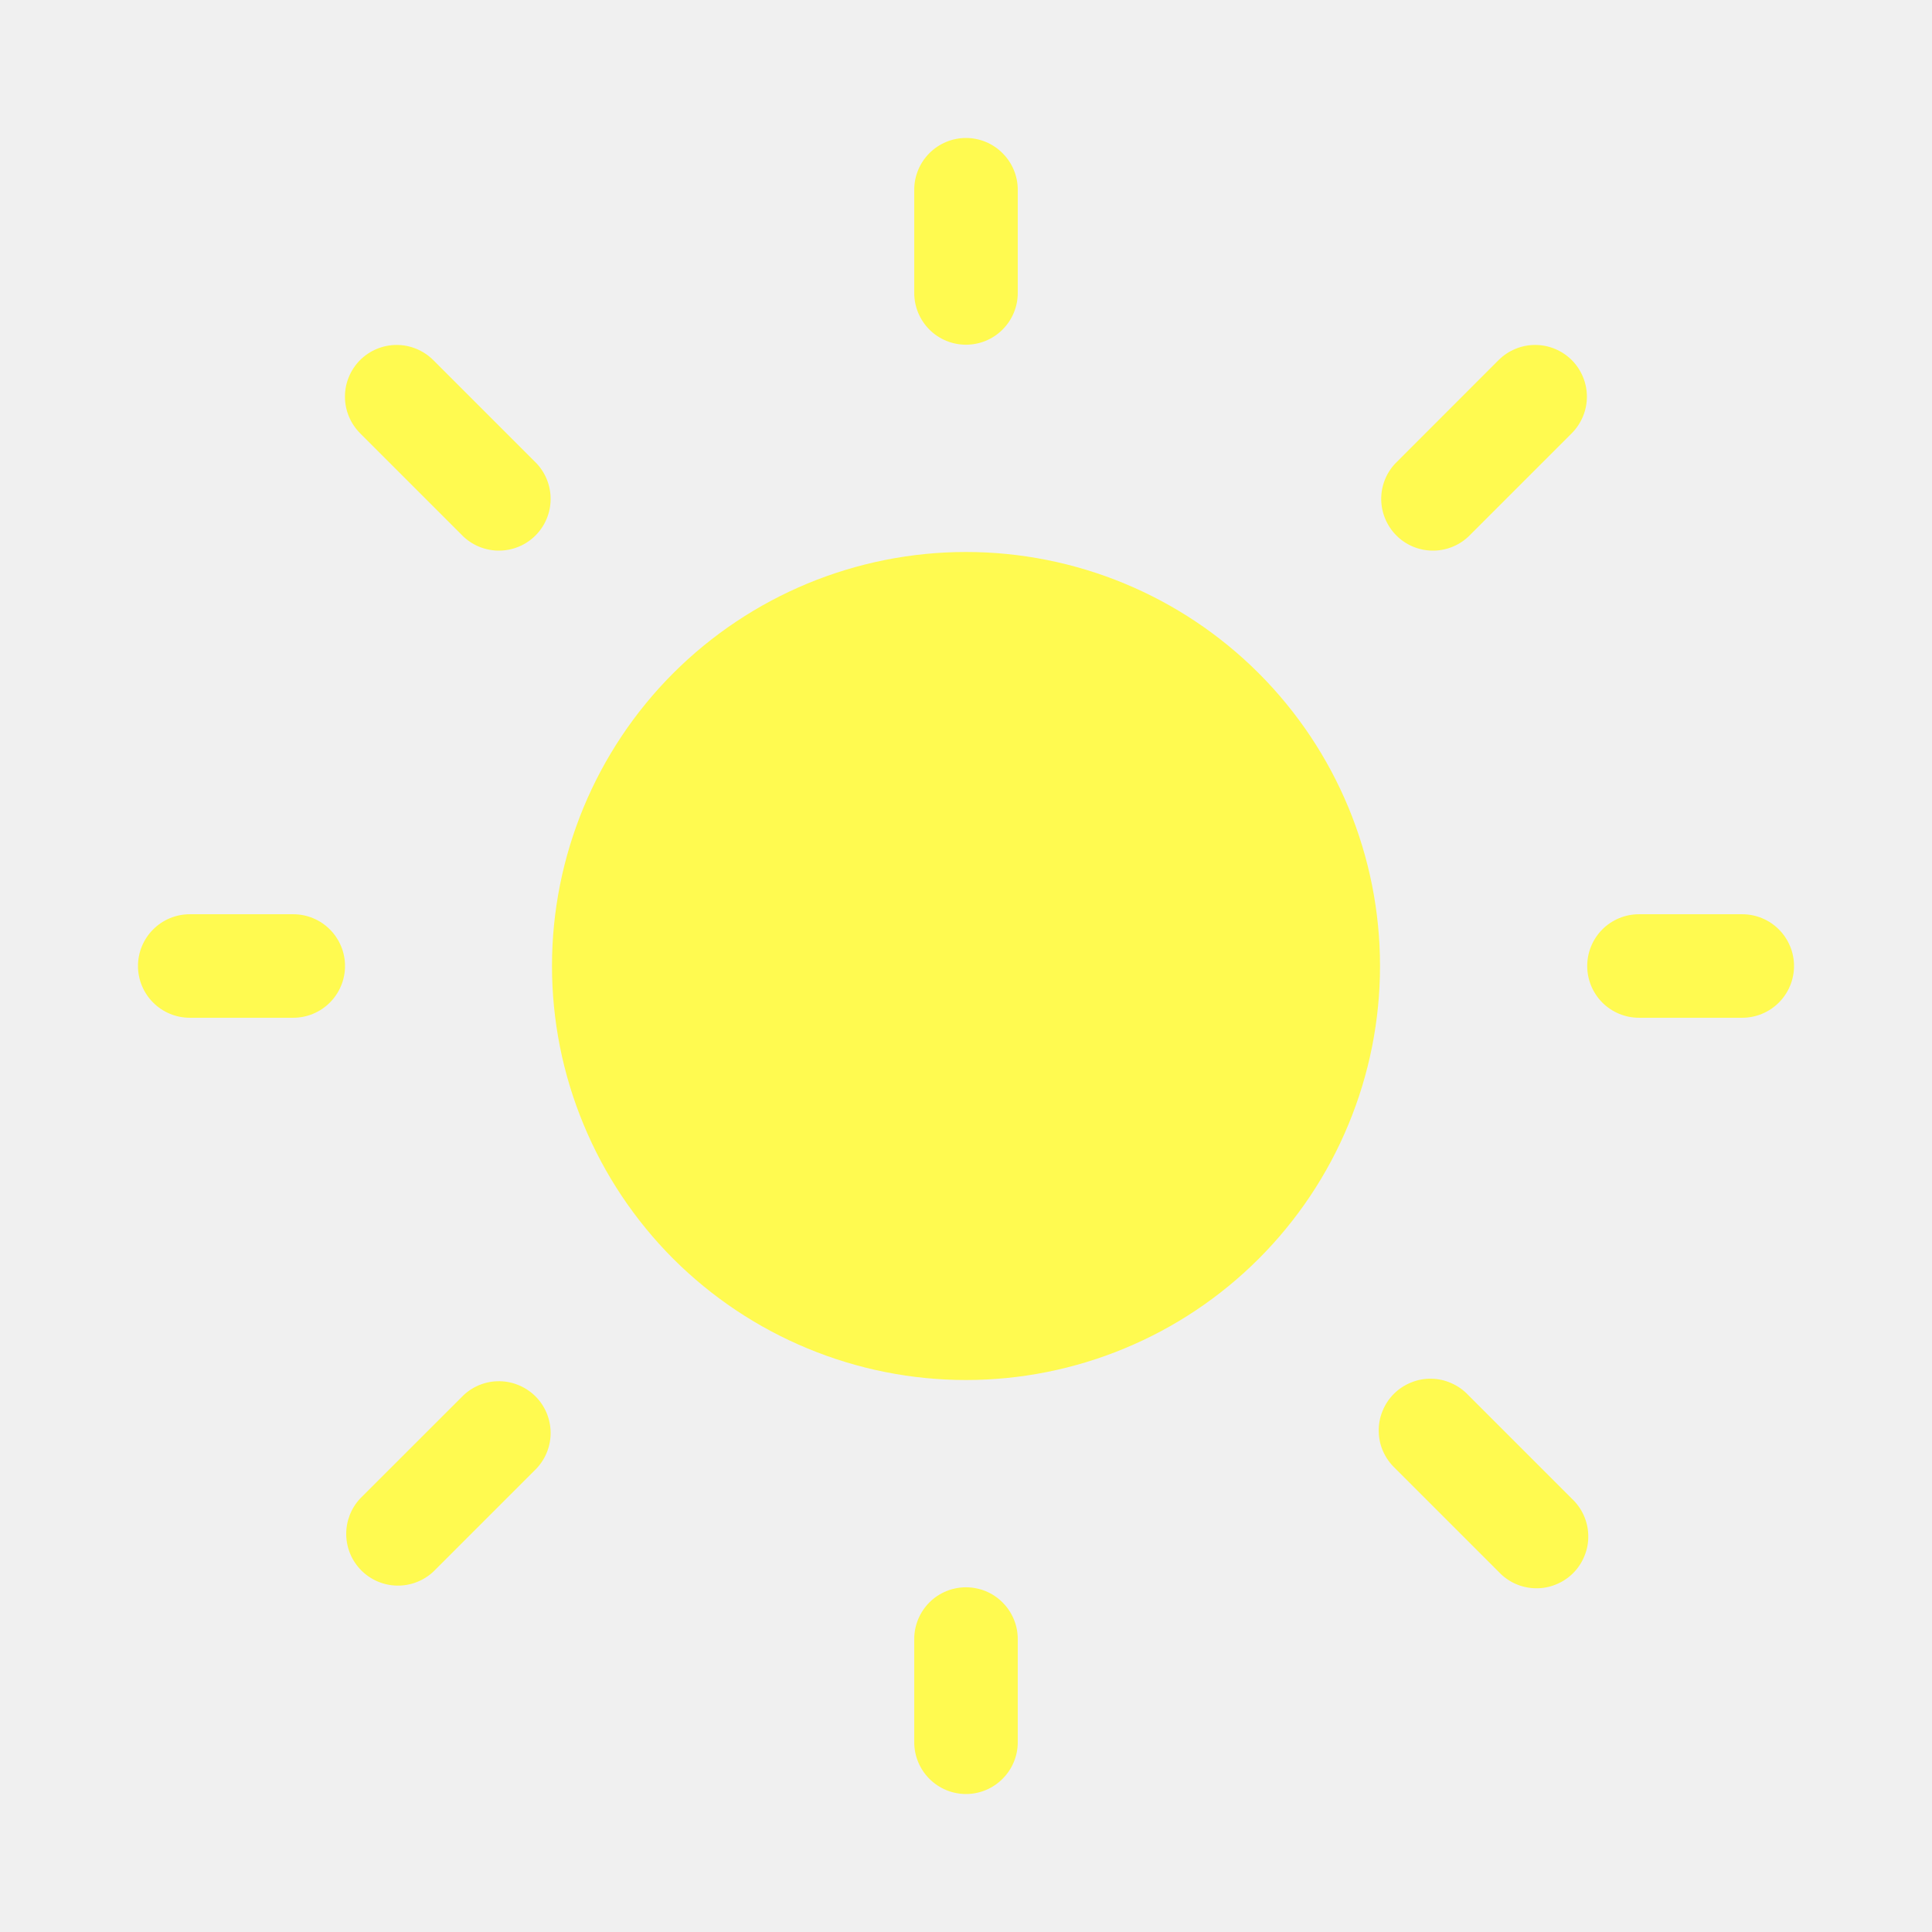
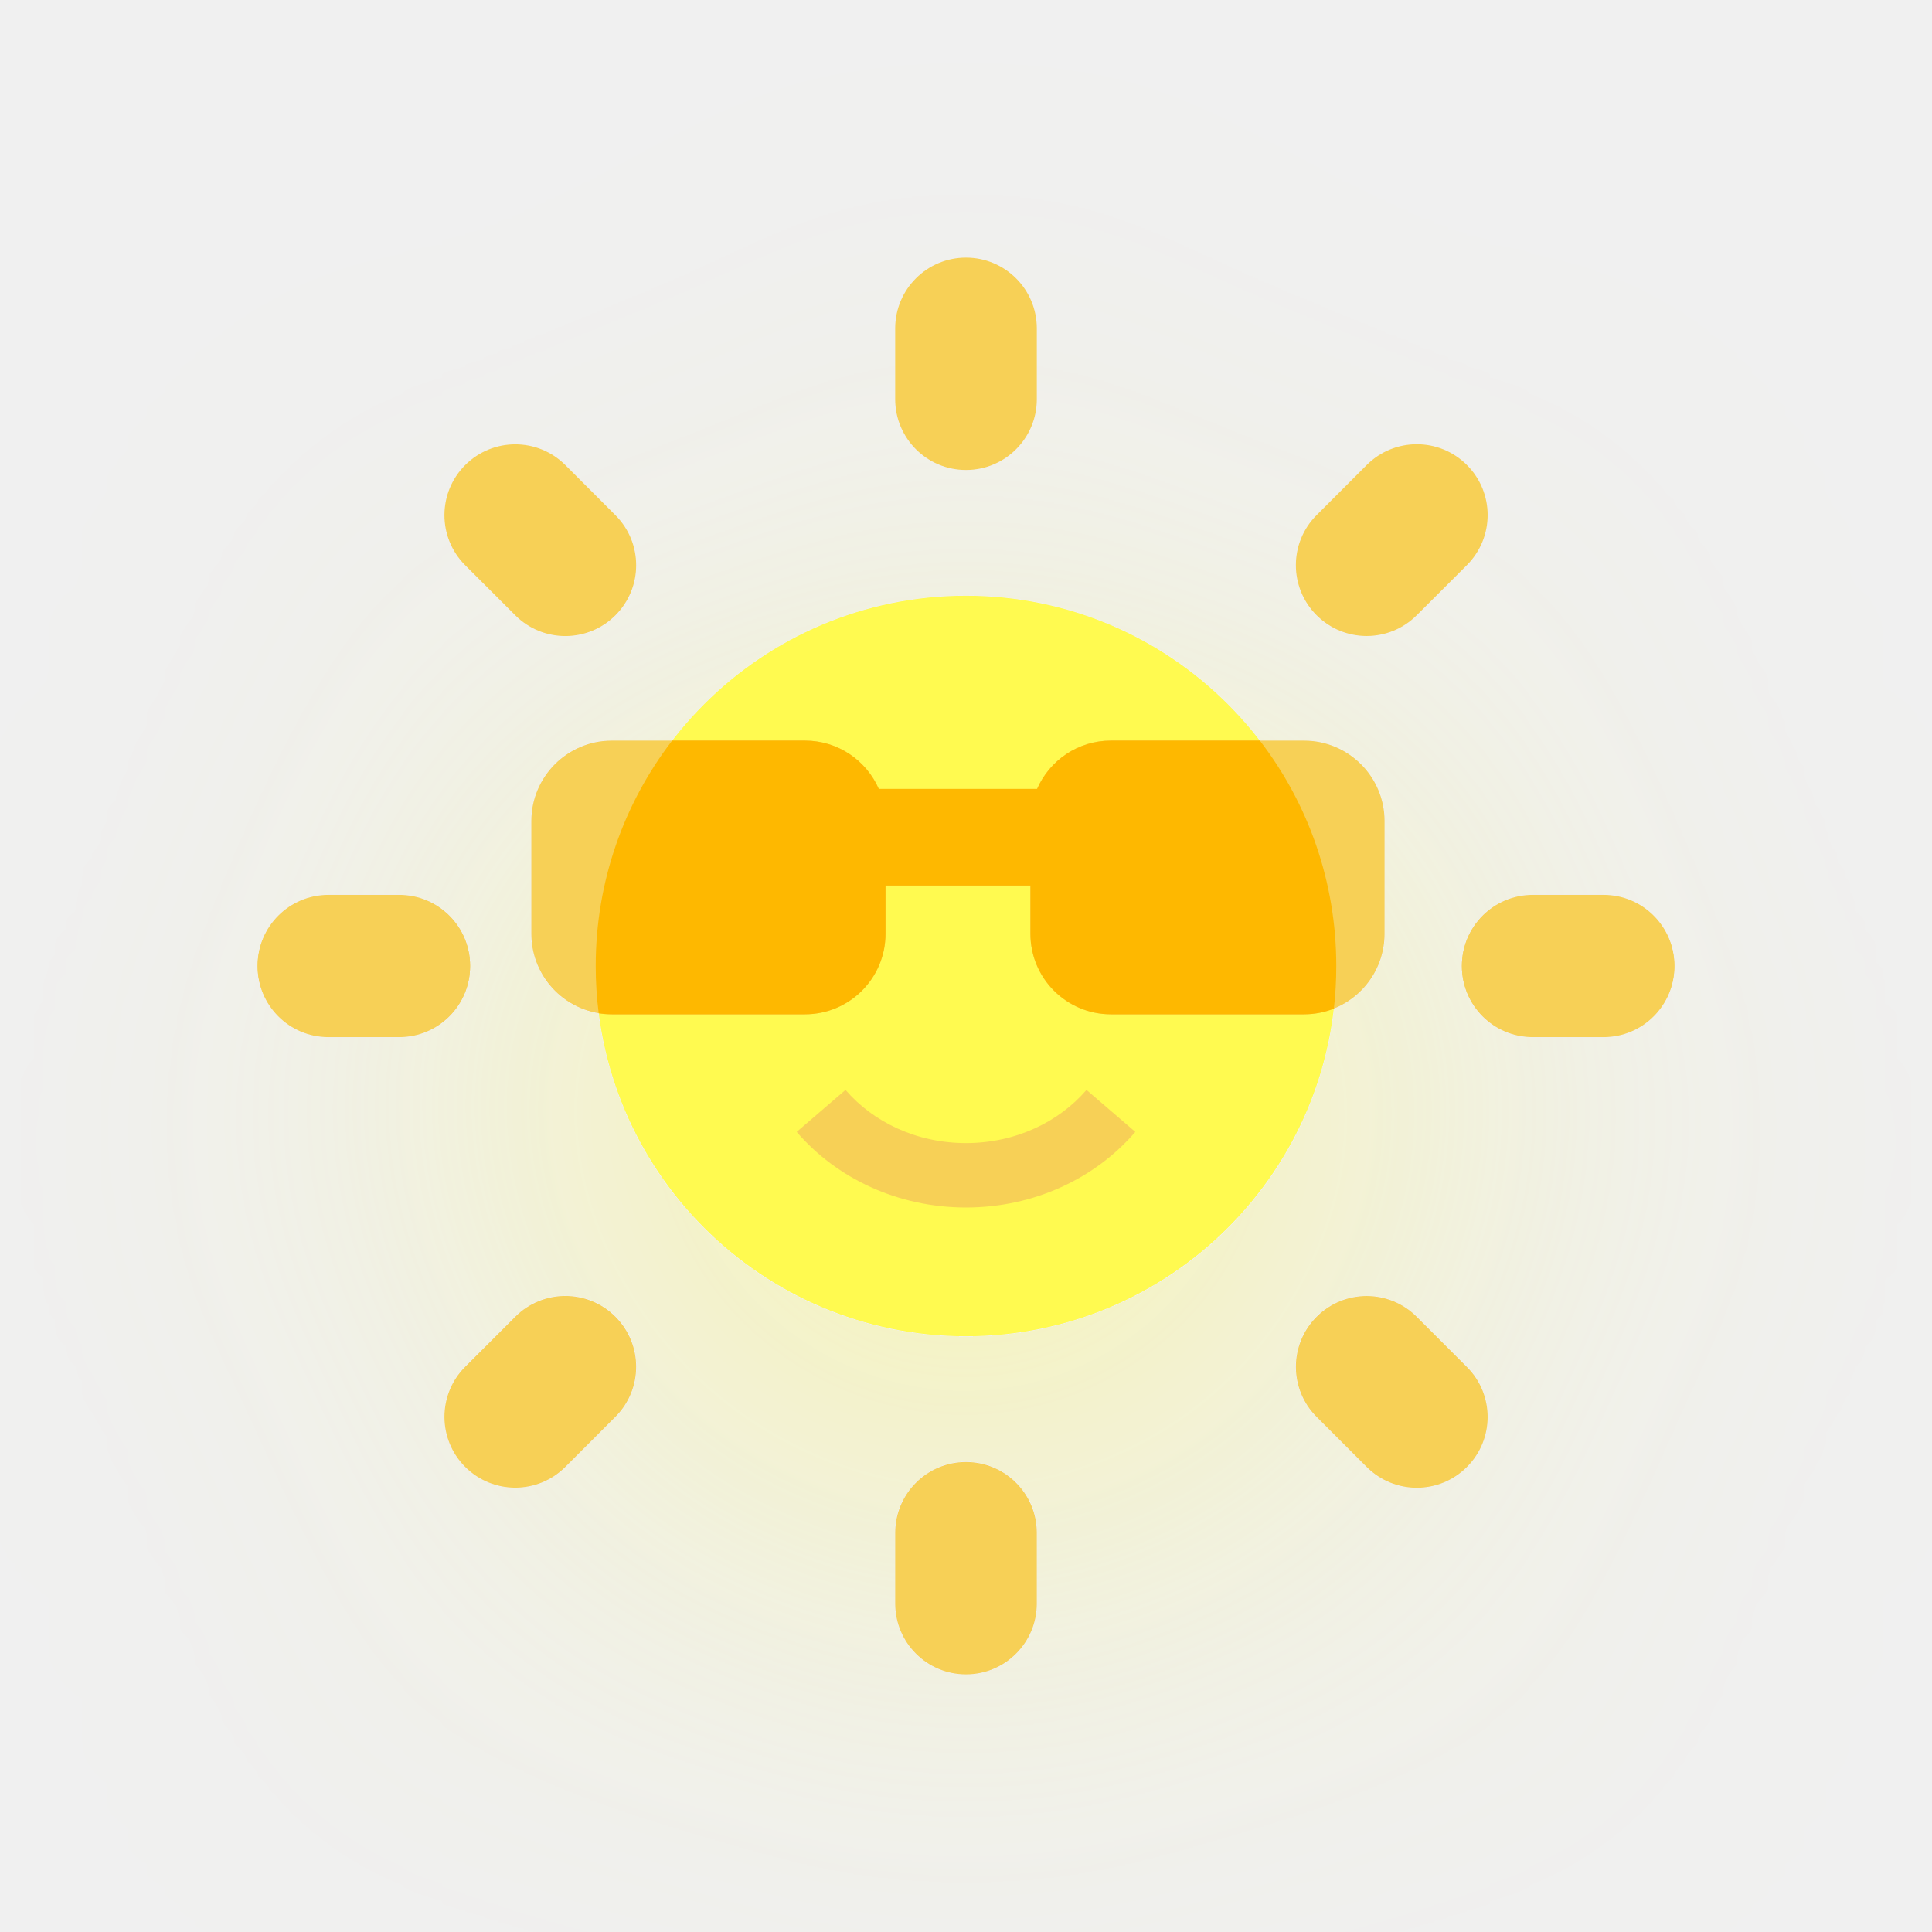
- <svg xmlns="http://www.w3.org/2000/svg" width="24" height="24" viewBox="0 0 24 24" fill="none">
-   <path d="M12 1.714C12.17 1.714 12.334 1.782 12.454 1.903C12.575 2.023 12.643 2.187 12.643 2.357V3.639C12.643 3.81 12.575 3.973 12.454 4.094C12.334 4.215 12.17 4.282 12 4.282C11.829 4.282 11.666 4.215 11.545 4.094C11.425 3.973 11.357 3.81 11.357 3.639V2.357C11.357 2.187 11.425 2.023 11.545 1.903C11.666 1.782 11.829 1.714 12 1.714ZM17.143 12C17.143 12.675 17.01 13.344 16.751 13.968C16.493 14.592 16.114 15.159 15.636 15.637C15.159 16.114 14.592 16.493 13.968 16.751C13.344 17.01 12.675 17.143 12 17.143C11.325 17.143 10.656 17.01 10.032 16.751C9.408 16.493 8.841 16.114 8.363 15.637C7.886 15.159 7.507 14.592 7.249 13.968C6.99 13.344 6.857 12.675 6.857 12C6.857 10.636 7.399 9.328 8.363 8.363C9.328 7.399 10.636 6.857 12 6.857C13.364 6.857 14.672 7.399 15.636 8.363C16.601 9.328 17.143 10.636 17.143 12ZM21.643 12.643C21.813 12.643 21.977 12.575 22.097 12.455C22.218 12.334 22.286 12.171 22.286 12C22.286 11.829 22.218 11.666 22.097 11.545C21.977 11.425 21.813 11.357 21.643 11.357H20.36C20.189 11.357 20.026 11.425 19.905 11.545C19.785 11.666 19.717 11.829 19.717 12C19.717 12.171 19.785 12.334 19.905 12.455C20.026 12.575 20.189 12.643 20.36 12.643H21.642H21.643ZM12 19.718C12.17 19.718 12.334 19.785 12.454 19.906C12.575 20.027 12.643 20.19 12.643 20.361V21.643C12.643 21.813 12.575 21.977 12.454 22.097C12.334 22.218 12.17 22.286 12 22.286C11.829 22.286 11.666 22.218 11.545 22.097C11.425 21.977 11.357 21.813 11.357 21.643V20.361C11.357 20.19 11.425 20.027 11.545 19.906C11.666 19.785 11.829 19.718 12 19.718ZM3.643 12.643C3.813 12.643 3.977 12.575 4.097 12.455C4.218 12.334 4.286 12.171 4.286 12C4.286 11.829 4.218 11.666 4.097 11.545C3.977 11.425 3.813 11.357 3.643 11.357H2.357C2.187 11.357 2.023 11.425 1.903 11.545C1.782 11.666 1.714 11.829 1.714 12C1.714 12.171 1.782 12.334 1.903 12.455C2.023 12.575 2.187 12.643 2.357 12.643H3.643ZM4.473 4.473C4.594 4.353 4.757 4.285 4.928 4.285C5.098 4.285 5.261 4.353 5.382 4.473L6.668 5.759C6.781 5.881 6.843 6.042 6.84 6.209C6.837 6.375 6.77 6.534 6.652 6.652C6.534 6.77 6.375 6.837 6.209 6.84C6.042 6.843 5.881 6.781 5.759 6.668L4.473 5.382C4.353 5.261 4.285 5.098 4.285 4.928C4.285 4.757 4.353 4.594 4.473 4.473ZM5.382 19.525C5.26 19.638 5.099 19.7 4.932 19.697C4.766 19.694 4.607 19.627 4.489 19.509C4.371 19.391 4.304 19.232 4.301 19.066C4.298 18.899 4.36 18.738 4.473 18.616L5.759 17.331C5.881 17.217 6.042 17.155 6.209 17.158C6.375 17.161 6.534 17.229 6.652 17.346C6.77 17.464 6.837 17.623 6.84 17.79C6.843 17.956 6.781 18.117 6.668 18.239L5.382 19.525ZM19.525 4.473C19.404 4.353 19.241 4.285 19.07 4.285C18.9 4.285 18.737 4.353 18.616 4.473L17.331 5.759C17.217 5.881 17.155 6.042 17.158 6.209C17.161 6.375 17.229 6.534 17.346 6.652C17.464 6.77 17.623 6.837 17.79 6.84C17.956 6.843 18.117 6.781 18.239 6.668L19.525 5.382C19.645 5.261 19.713 5.098 19.713 4.928C19.713 4.757 19.645 4.594 19.525 4.473ZM18.617 19.526C18.676 19.589 18.747 19.64 18.826 19.675C18.905 19.71 18.99 19.729 19.076 19.73C19.162 19.732 19.248 19.716 19.328 19.683C19.408 19.651 19.481 19.603 19.542 19.542C19.603 19.481 19.651 19.408 19.683 19.328C19.716 19.248 19.732 19.162 19.73 19.076C19.729 18.99 19.71 18.905 19.675 18.826C19.64 18.747 19.589 18.676 19.526 18.617L18.24 17.331C18.181 17.268 18.11 17.218 18.031 17.183C17.952 17.147 17.867 17.128 17.781 17.127C17.695 17.125 17.609 17.141 17.529 17.174C17.449 17.206 17.376 17.254 17.315 17.315C17.254 17.376 17.206 17.449 17.174 17.529C17.141 17.609 17.125 17.695 17.127 17.781C17.128 17.867 17.147 17.953 17.182 18.031C17.218 18.11 17.268 18.181 17.331 18.24L18.617 19.526Z" fill="#FFFA50" />
+ <svg xmlns="http://www.w3.org/2000/svg" width="44" height="44" viewBox="0 0 44 44" fill="none">
+   <g clip-path="url(#clip0_507_1262)">
+     <g filter="url(#filter0_d_507_1262)">
+       <path d="M13.925 21.992C13.925 26.445 17.549 30.067 22.003 30.067C26.458 30.067 30.081 26.445 30.081 21.992C30.081 17.54 26.458 13.918 22.003 13.918C17.549 13.918 13.925 17.54 13.925 21.992ZM20.387 7.48C20.387 6.589 21.109 5.867 22 5.867V5.867C22.891 5.867 23.613 6.589 23.613 7.48V9.091C23.613 9.982 22.891 10.704 22 10.704V10.704C21.109 10.704 20.387 9.982 20.387 9.091V7.48ZM5.867 21.992C5.867 21.102 6.589 20.38 7.479 20.38H9.094C9.985 20.38 10.707 21.102 10.707 21.992V21.992C10.707 22.883 9.985 23.605 9.094 23.605H7.479C6.589 23.605 5.867 22.883 5.867 21.992V21.992ZM33.293 21.992C33.293 21.102 34.015 20.38 34.906 20.38H36.521C37.411 20.38 38.133 21.102 38.133 21.992V21.992C38.133 22.883 37.411 23.605 36.521 23.605H34.906C34.015 23.605 33.293 22.883 33.293 21.992V21.992ZM29.985 14.012C29.355 13.383 29.355 12.361 29.985 11.731L31.127 10.589C31.757 9.96 32.778 9.96 33.407 10.589V10.589C34.038 11.219 34.038 12.241 33.407 12.871L32.265 14.012C31.635 14.642 30.615 14.642 29.985 14.012V14.012ZM14.015 14.014C13.386 14.643 12.364 14.643 11.735 14.013L10.594 12.873C9.964 12.243 9.964 11.221 10.595 10.591V10.591C11.225 9.962 12.246 9.962 12.876 10.592L14.016 11.733C14.646 12.363 14.646 13.384 14.015 14.014V14.014Z" fill="#F7D056" />
+       <path d="M13.925 22.008C13.925 17.555 17.549 13.933 22.003 13.933C26.458 13.933 30.081 17.555 30.081 22.008C30.081 26.46 26.458 30.082 22.003 30.082C17.549 30.082 13.925 26.46 13.925 22.008ZM20.387 36.52C20.387 37.411 21.109 38.133 22 38.133V38.133C22.891 38.133 23.613 37.411 23.613 36.52V34.909C23.613 34.018 22.891 33.296 22 33.296V33.296C21.109 33.296 20.387 34.018 20.387 34.909V36.52ZM5.867 22.008C5.867 22.898 6.589 23.62 7.479 23.62H9.094C9.985 23.62 10.707 22.898 10.707 22.008V22.008C10.707 21.117 9.985 20.395 9.094 20.395H7.479C6.589 20.395 5.867 21.117 5.867 22.008V22.008ZM33.293 22.008C33.293 22.898 34.015 23.62 34.906 23.62H36.521C37.411 23.62 38.133 22.898 38.133 22.008V22.008C38.133 21.117 37.411 20.395 36.521 20.395H34.906C34.015 20.395 33.293 21.117 33.293 22.008V22.008ZM29.985 29.988C29.355 30.618 29.355 31.639 29.985 32.269L31.127 33.411C31.757 34.04 32.778 34.04 33.407 33.411V33.411C34.038 32.781 34.038 31.759 33.407 31.13L32.265 29.988C31.635 29.358 30.615 29.358 29.985 29.988V29.988ZM14.015 29.986C13.386 29.357 12.364 29.357 11.735 29.987L10.594 31.127C9.964 31.757 9.964 32.779 10.595 33.409V33.409C11.225 34.038 12.246 34.038 12.876 33.408L14.016 32.267C14.646 31.637 14.646 30.616 14.015 29.986V29.986Z" fill="#F7D056" />
+       <circle cx="22" cy="22" r="8.433" fill="#FFFA50" />
+       <path fill-rule="evenodd" clip-rule="evenodd" d="M22 26.033C23.13 26.033 24.118 25.55 24.744 24.822L25.856 25.778C24.946 26.837 23.549 27.5 22 27.5C20.451 27.5 19.054 26.837 18.144 25.778L19.256 24.822C19.882 25.55 20.87 26.033 22 26.033Z" fill="#F7D056" />
+       <path fill-rule="evenodd" clip-rule="evenodd" d="M12.1 18.7C12.1 17.688 12.921 16.867 13.933 16.867H18.333C19.085 16.867 19.731 17.319 20.014 17.967H23.619C23.902 17.319 24.548 16.867 25.3 16.867H29.7C30.712 16.867 31.533 17.688 31.533 18.7V21.267C31.533 22.279 30.712 23.1 29.7 23.1H25.3C24.288 23.1 23.467 22.279 23.467 21.267V20.167H20.167V21.267C20.167 22.279 19.346 23.1 18.333 23.1H13.933C12.921 23.1 12.1 22.279 12.1 21.267V18.7Z" fill="#F7D056" />
+       <path fill-rule="evenodd" clip-rule="evenodd" d="M30.378 22.971C30.415 22.652 30.433 22.328 30.433 22C30.433 20.068 29.784 18.288 28.692 16.867H25.3C24.548 16.867 23.902 17.319 23.619 17.967H20.014C19.731 17.319 19.085 16.867 18.333 16.867H15.308C14.216 18.288 13.567 20.068 13.567 22C13.567 22.364 13.59 22.724 13.635 23.076C13.732 23.092 13.832 23.1 13.933 23.1H18.333C19.346 23.1 20.167 22.279 20.167 21.267V20.167H23.467V21.267C23.467 22.279 24.288 23.1 25.3 23.1H29.7C29.939 23.1 30.168 23.054 30.378 22.971Z" fill="#FEB800" />
+     </g>
+   </g>
+   <defs>
+     <filter id="filter0_d_507_1262" x="-9.133" y="-5.133" width="62.267" height="62.267" filterUnits="userSpaceOnUse" color-interpolation-filters="sRGB">
+       <feFlood flood-opacity="0" result="BackgroundImageFix" />
+       <feColorMatrix in="SourceAlpha" type="matrix" values="0 0 0 0 0 0 0 0 0 0 0 0 0 0 0 0 0 0 127 0" result="hardAlpha" />
+       <feOffset dy="4" />
+       <feGaussianBlur stdDeviation="7.5" />
+       <feComposite in2="hardAlpha" operator="out" />
+       <feColorMatrix type="matrix" values="0 0 0 0 1 0 0 0 0 0.98 0 0 0 0 0.314 0 0 0 0.36 0" />
+       <feBlend mode="normal" in2="BackgroundImageFix" result="effect1_dropShadow_507_1262" />
+       <feBlend mode="normal" in="SourceGraphic" in2="effect1_dropShadow_507_1262" result="shape" />
+     </filter>
+     <clipPath id="clip0_507_1262">
+       <rect width="44" height="44" fill="white" />
+     </clipPath>
+   </defs>
</svg>
